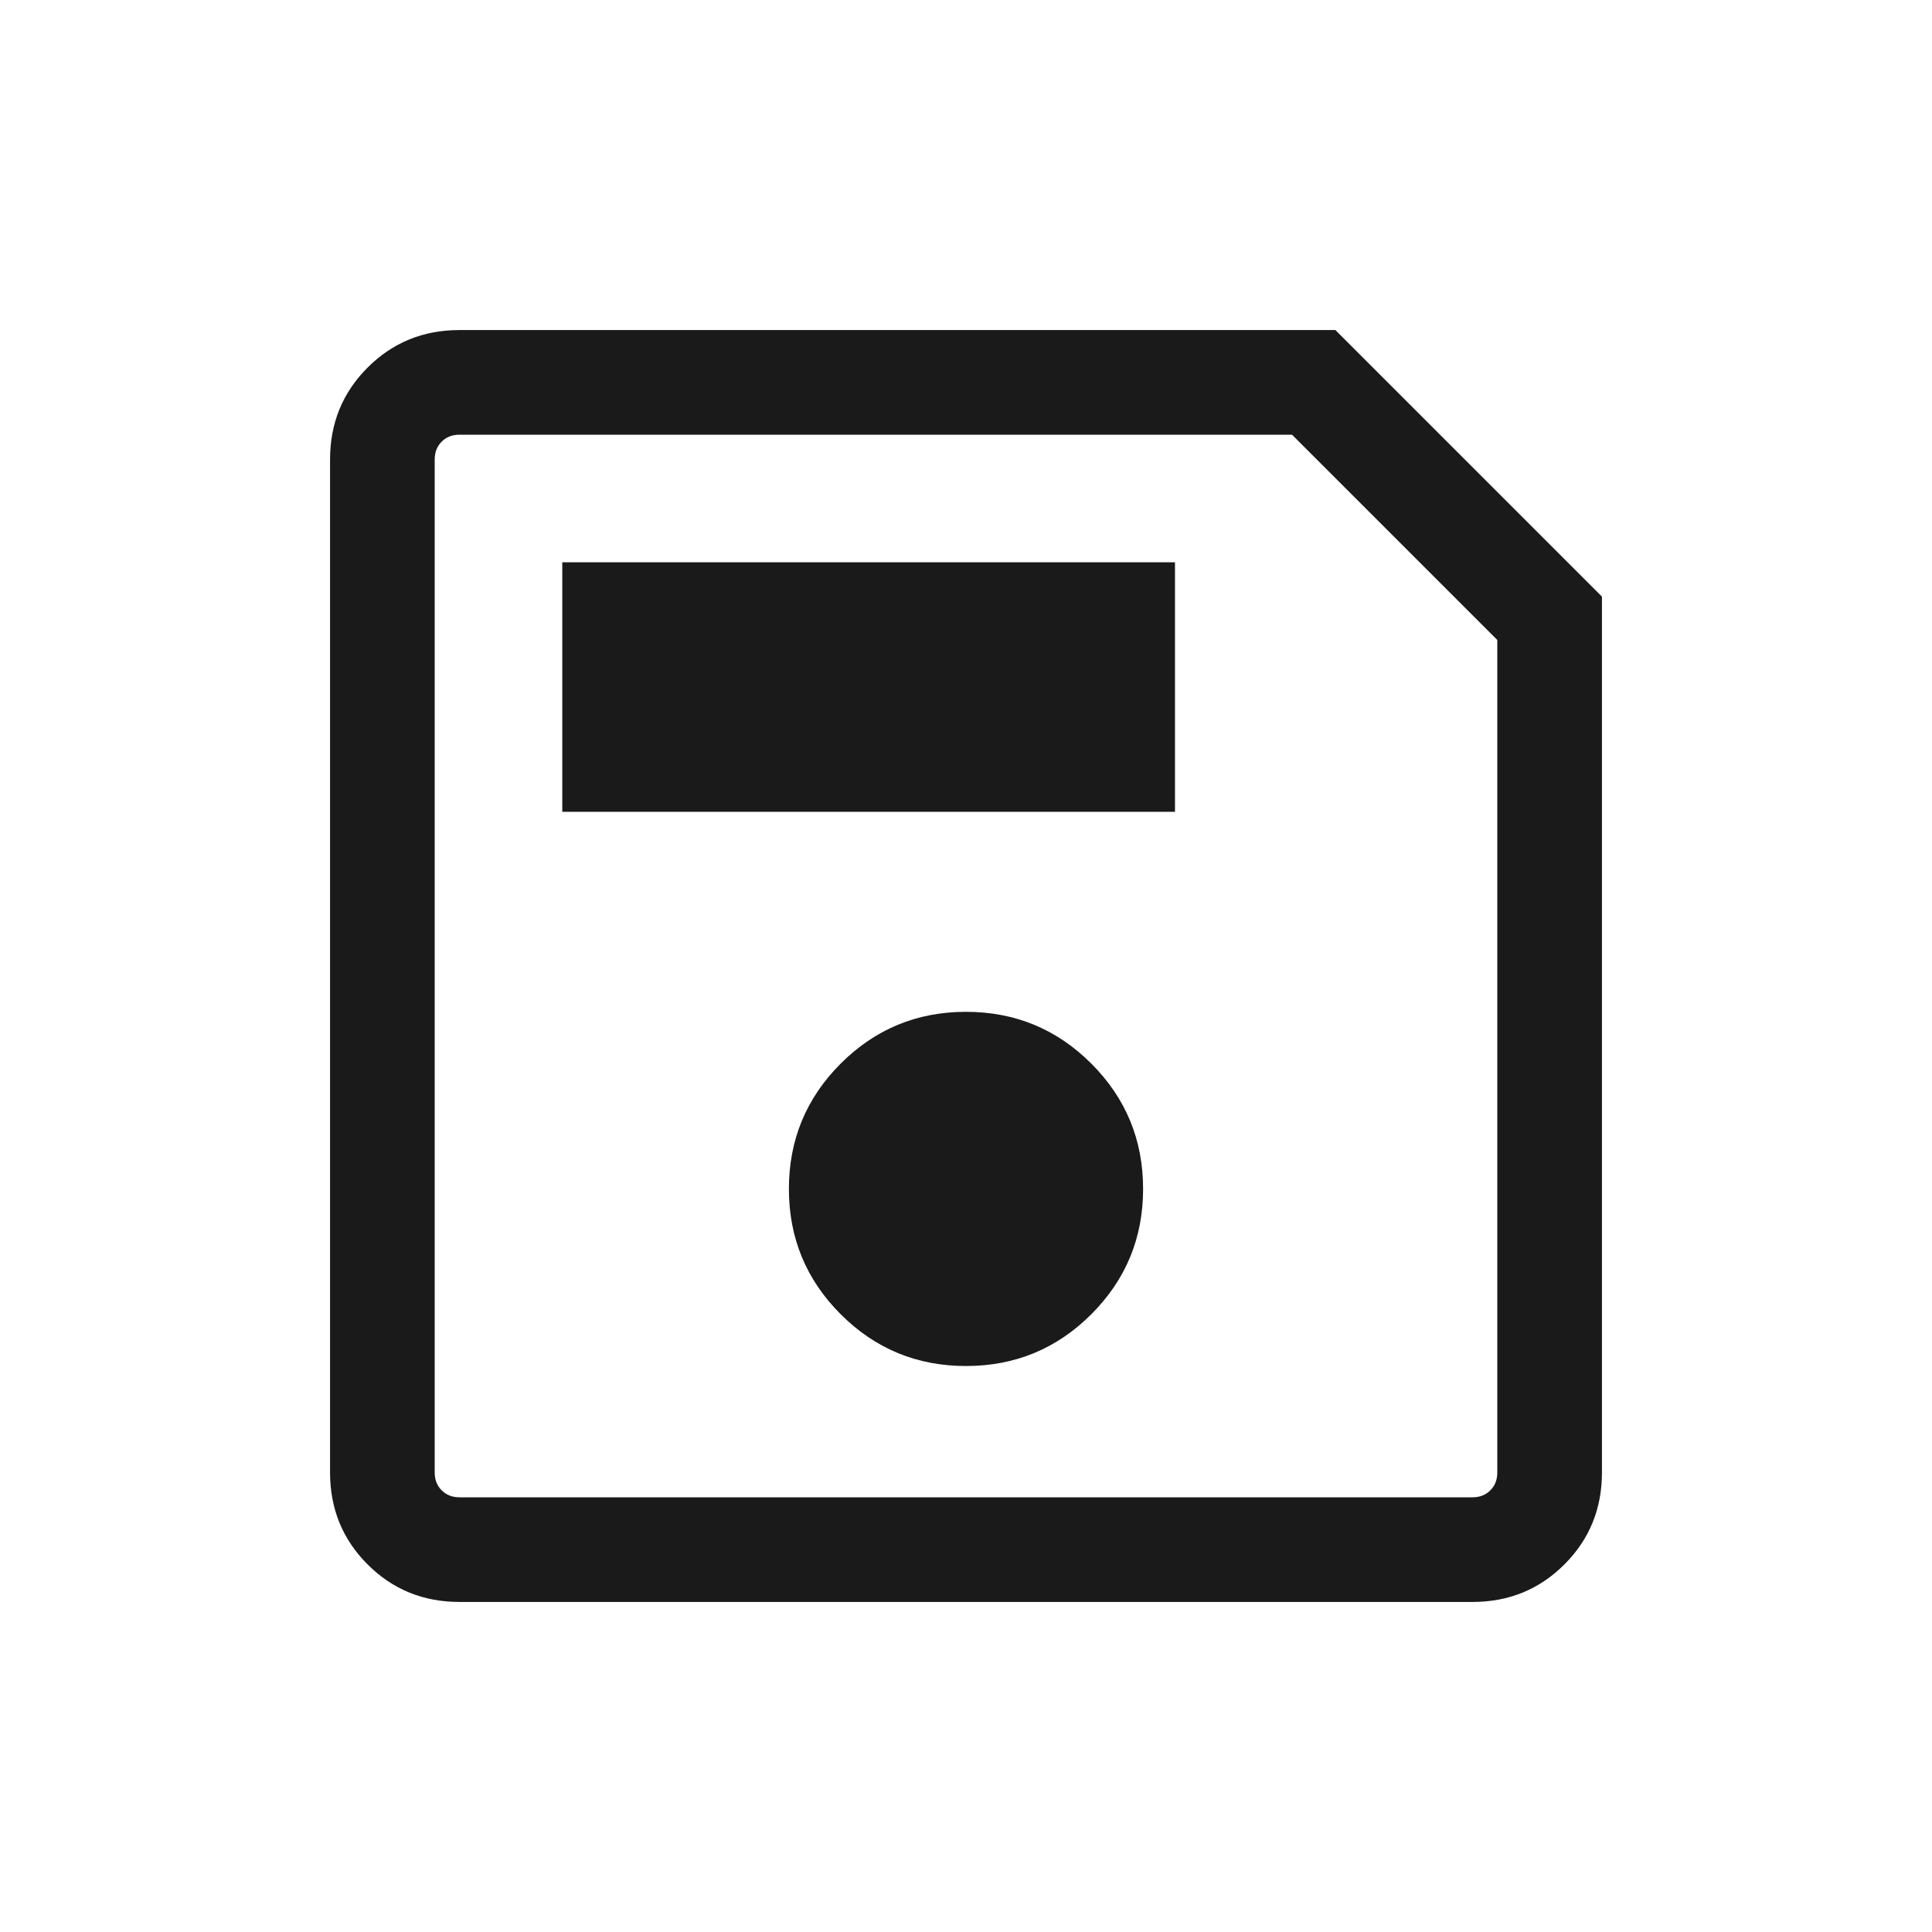
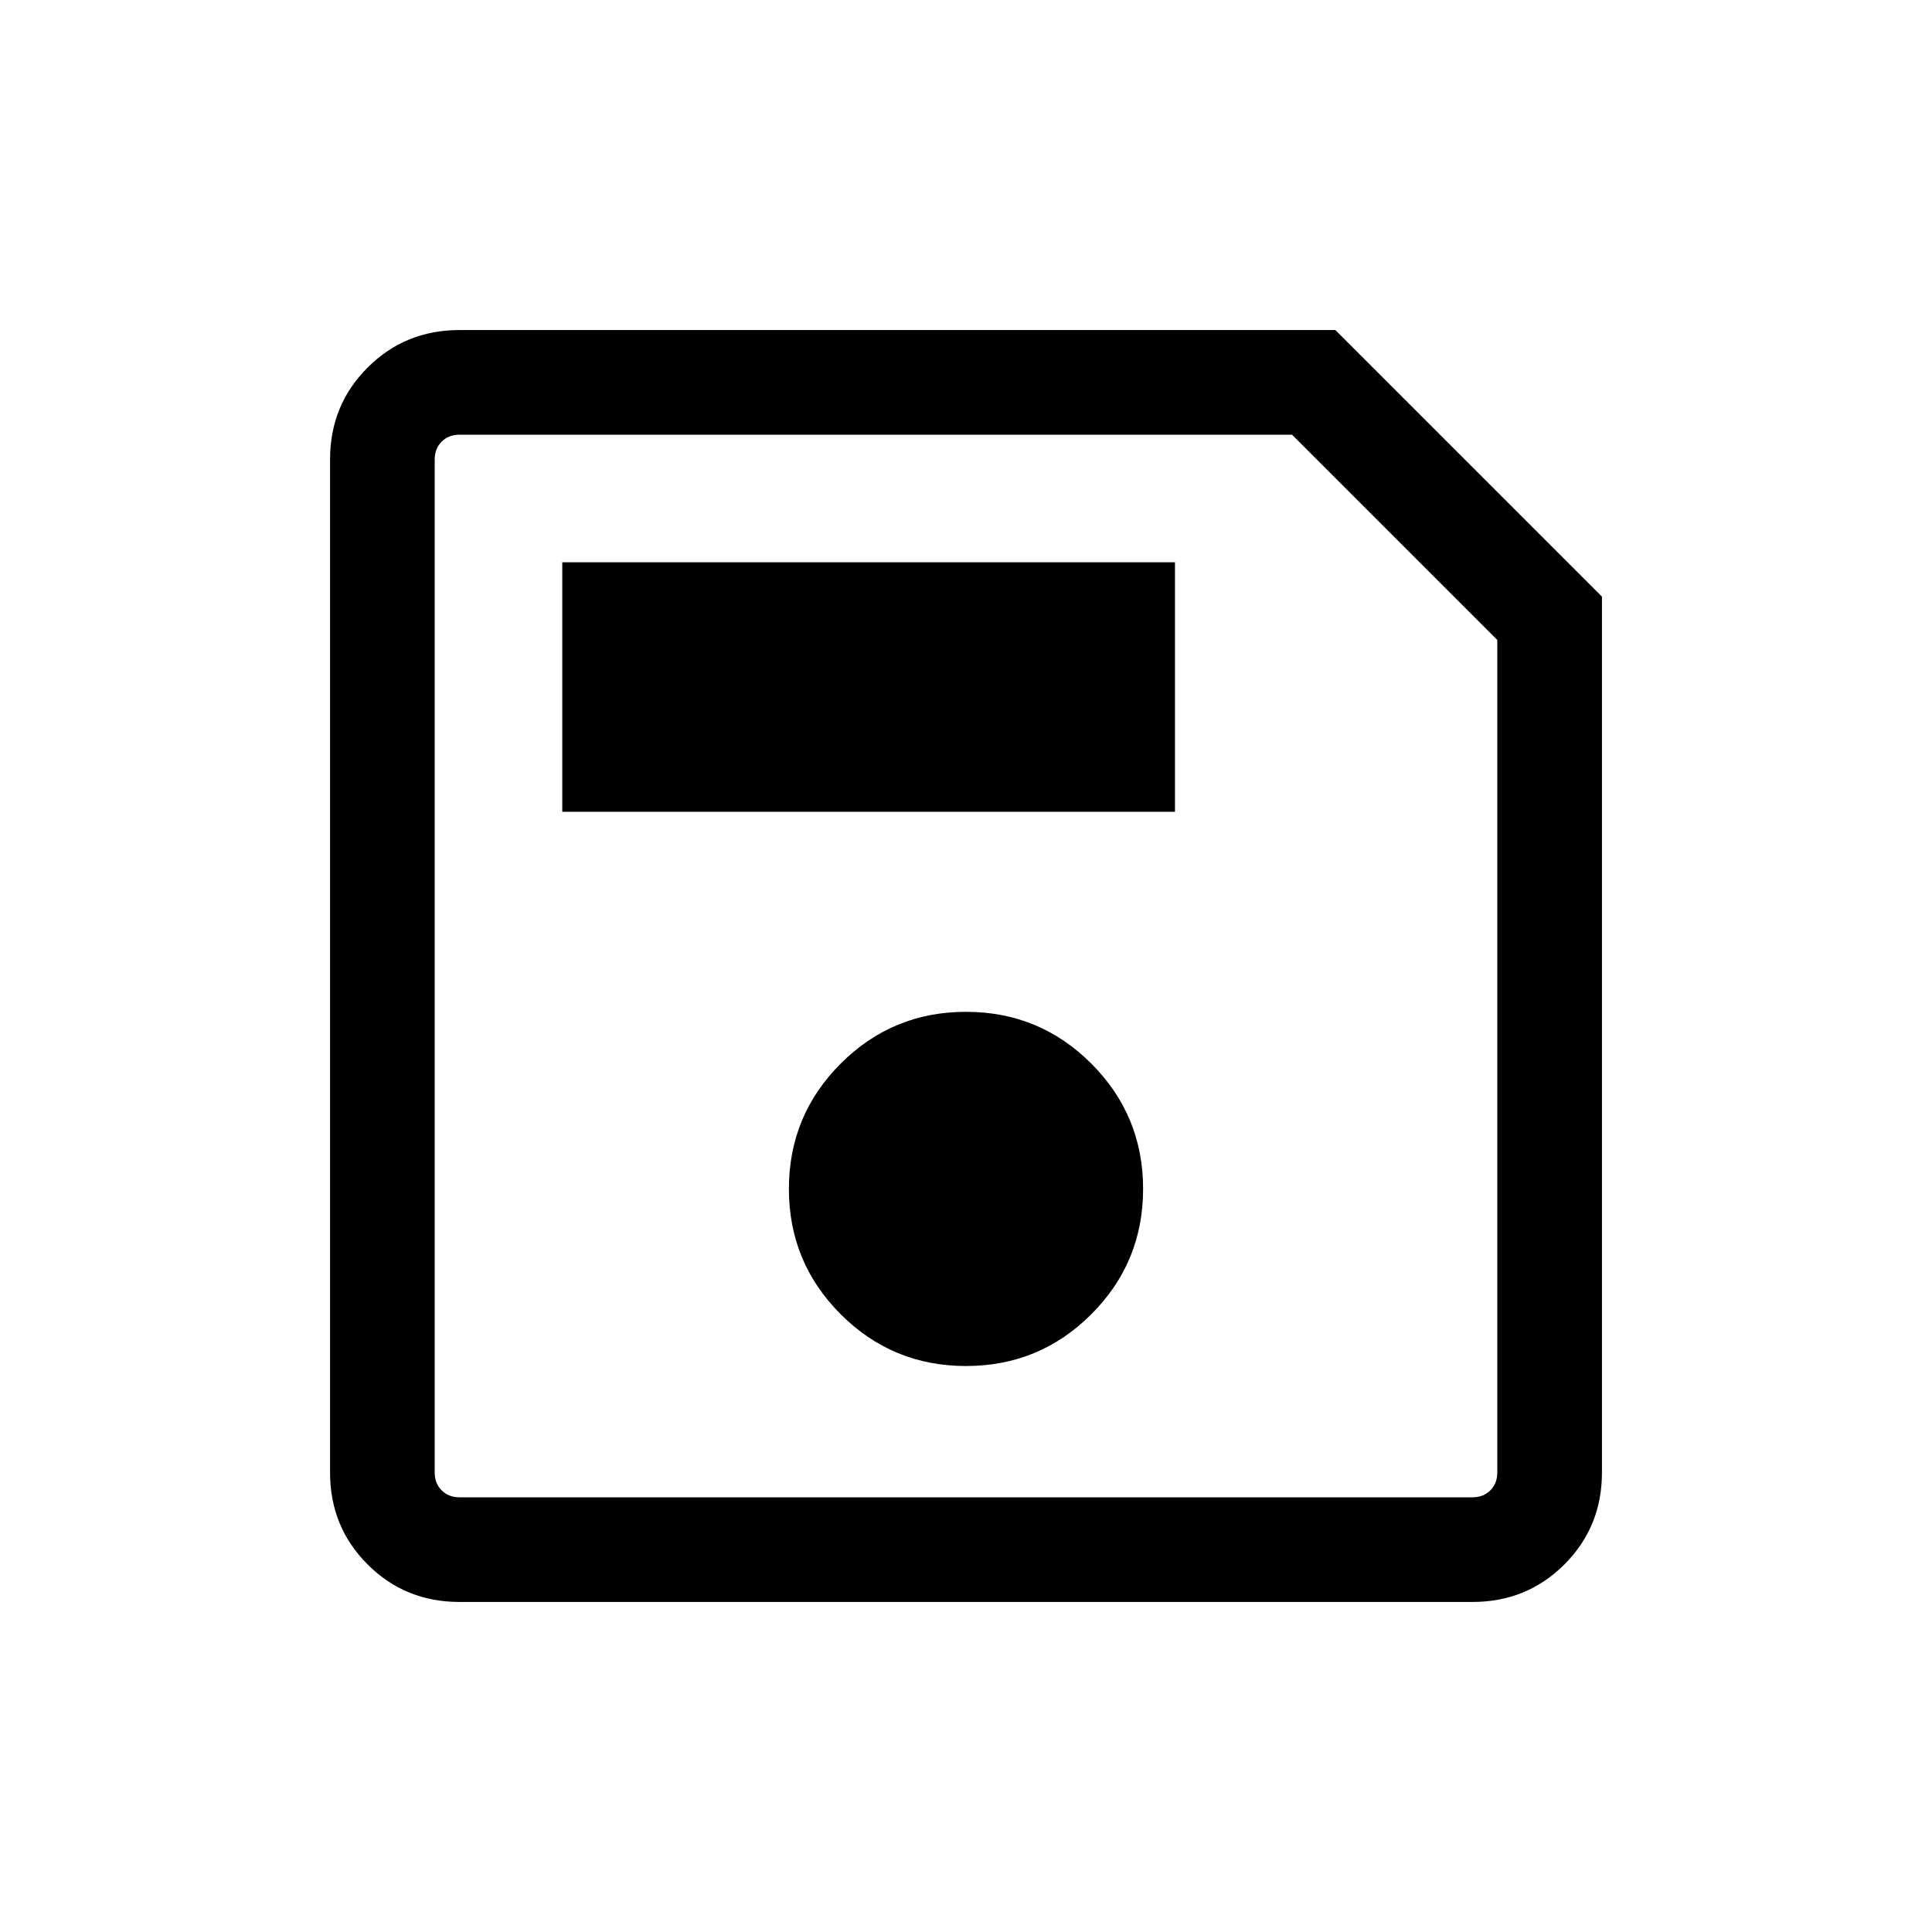
- <svg xmlns="http://www.w3.org/2000/svg" height="20px" viewBox="0 -960 960 960" width="20px" fill="#1a1a1a">
+ <svg xmlns="http://www.w3.org/2000/svg" height="20px" viewBox="0 -960 960 960" width="20px" fill="#000">
  <path d="M796-663.54v435.23q0 27.01-18.65 45.66Q758.7-164 731.69-164H228.31q-27.01 0-45.66-18.65Q164-201.3 164-228.31v-503.38q0-27.01 18.65-45.66Q201.3-796 228.31-796h435.23L796-663.54ZM744-642 642-744H228.31q-5.39 0-8.85 3.46t-3.46 8.85v503.38q0 5.39 3.46 8.85t8.85 3.46h503.38q5.39 0 8.85-3.46t3.46-8.85V-642ZM480-281.23q36.54 0 62.27-25.73Q568-332.69 568-369.23q0-36.54-25.73-62.27-25.73-25.73-62.27-25.73-36.54 0-62.27 25.73Q392-405.77 392-369.23q0 36.54 25.73 62.27 25.73 25.73 62.27 25.73ZM279.39-556.62h304.45v-123.99H279.39v123.99ZM216-629v413-528 115Z" />
</svg>
